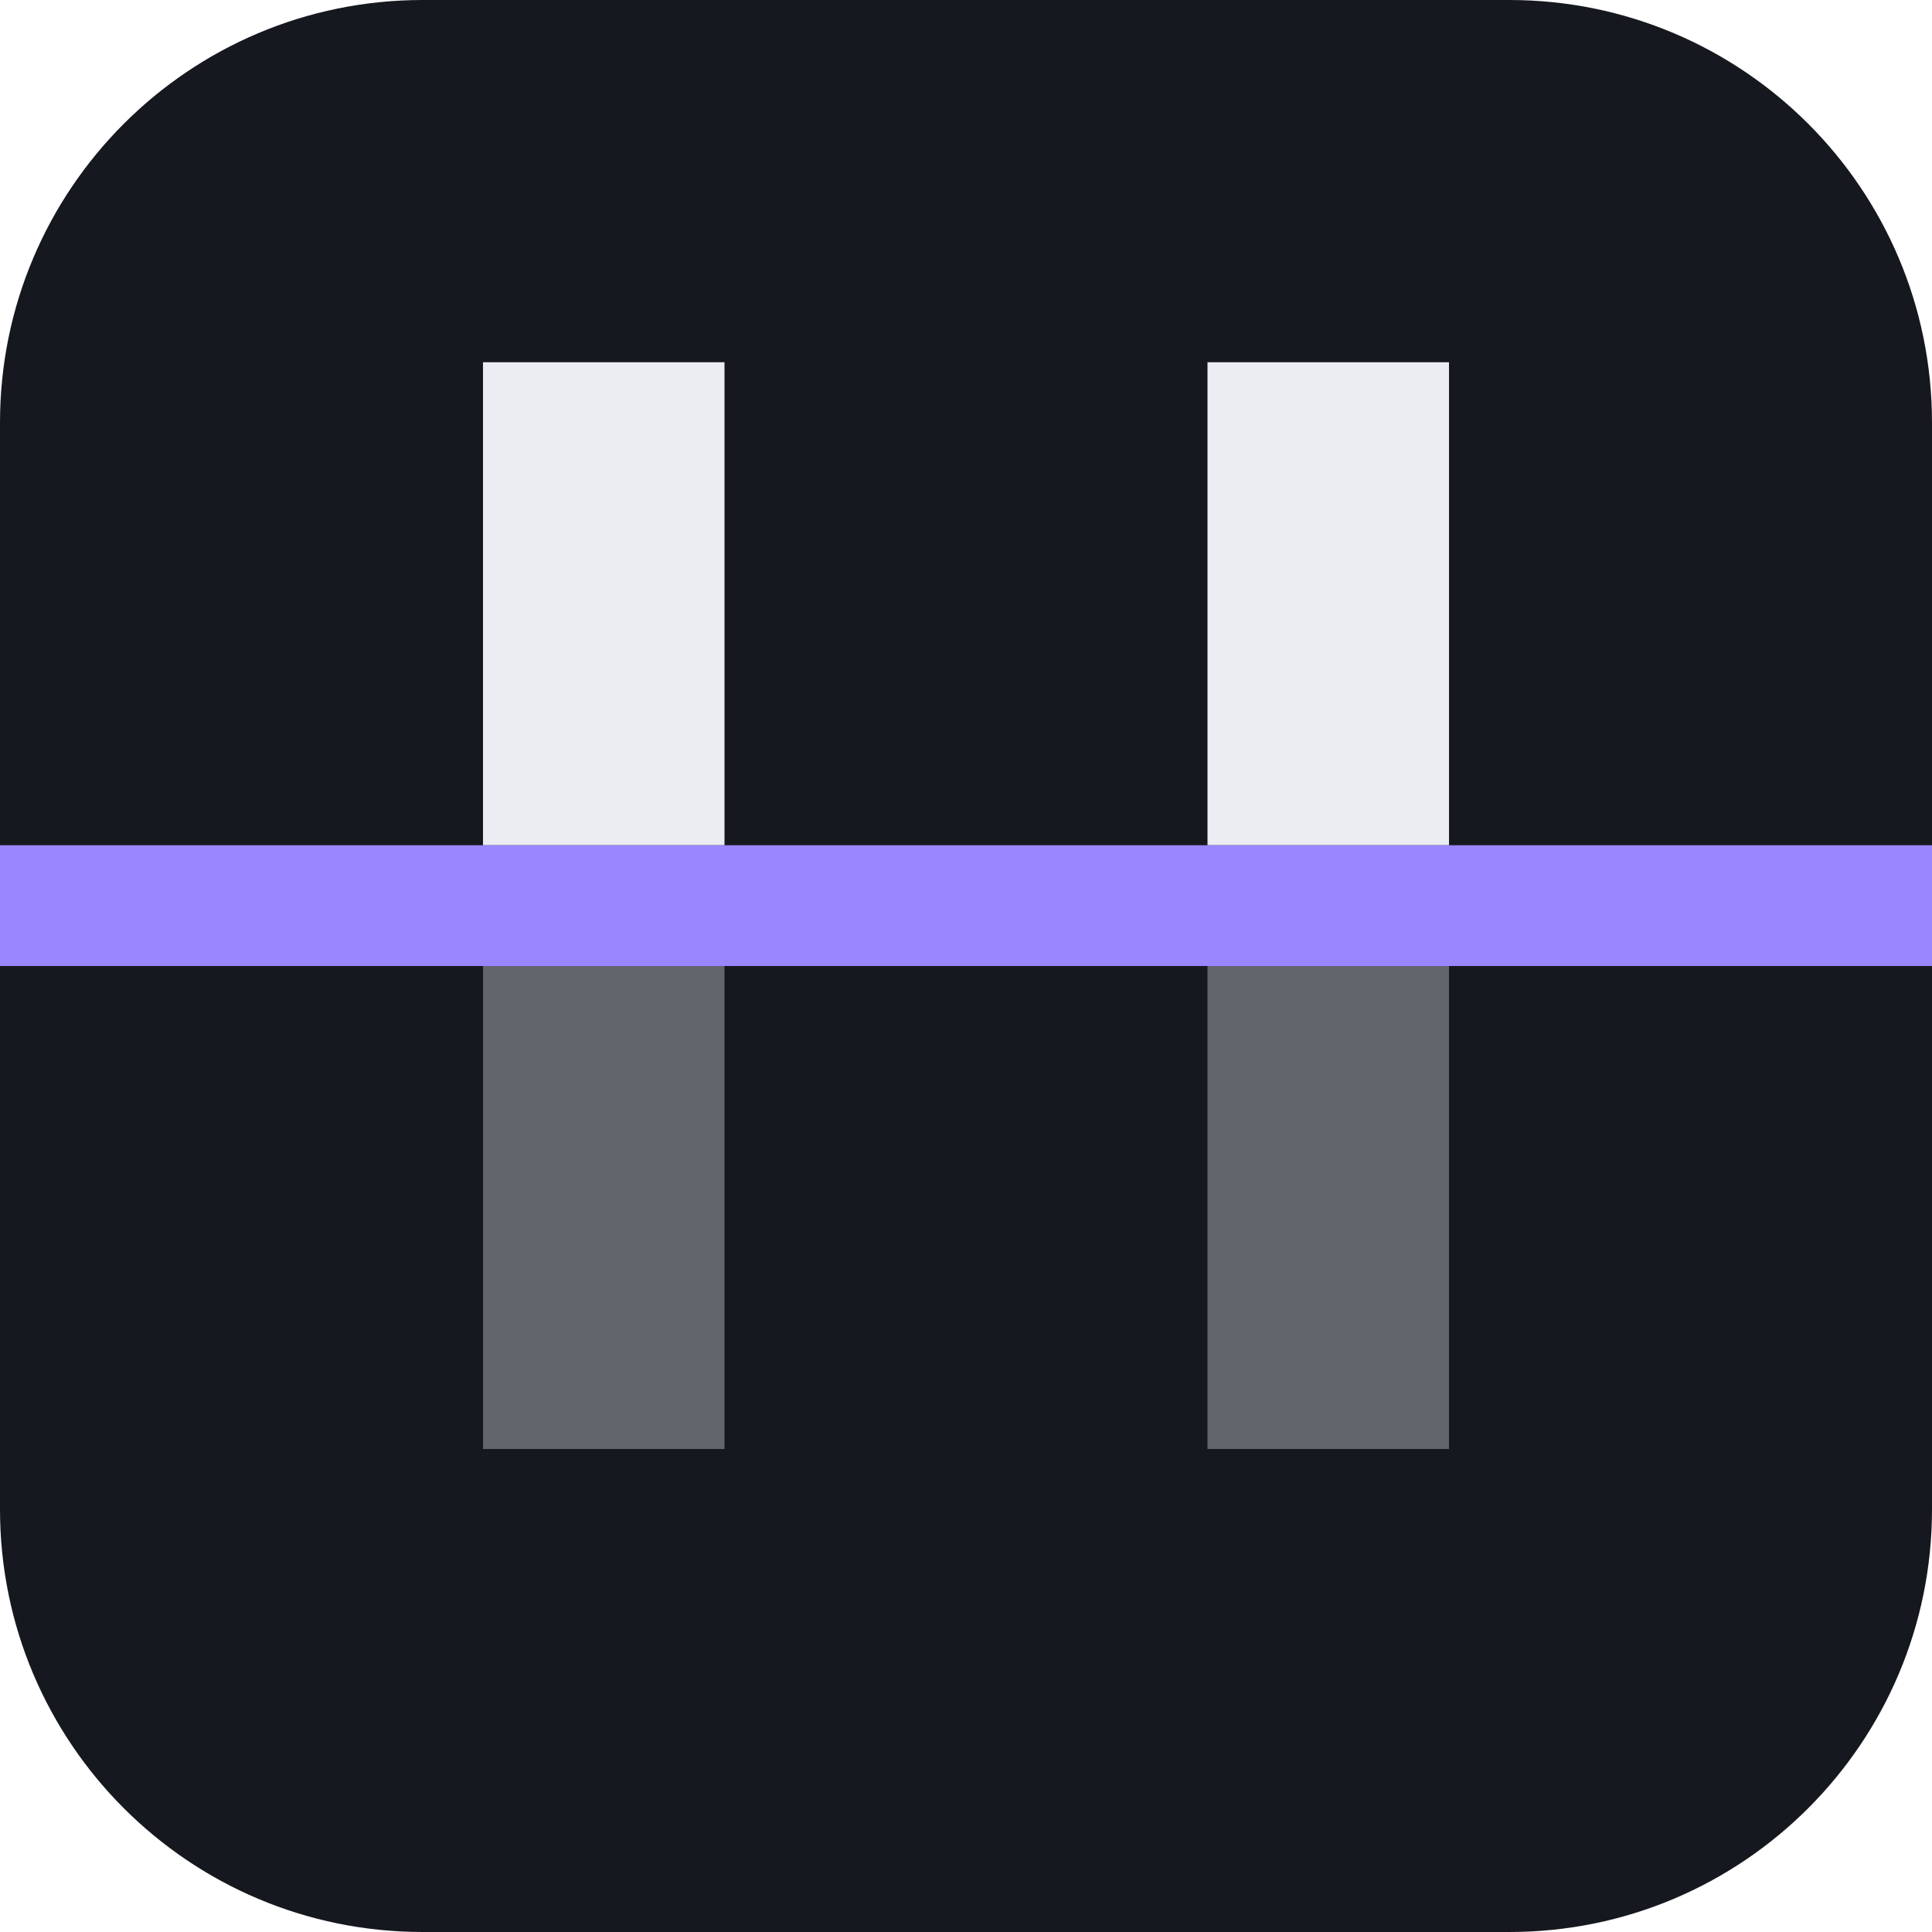
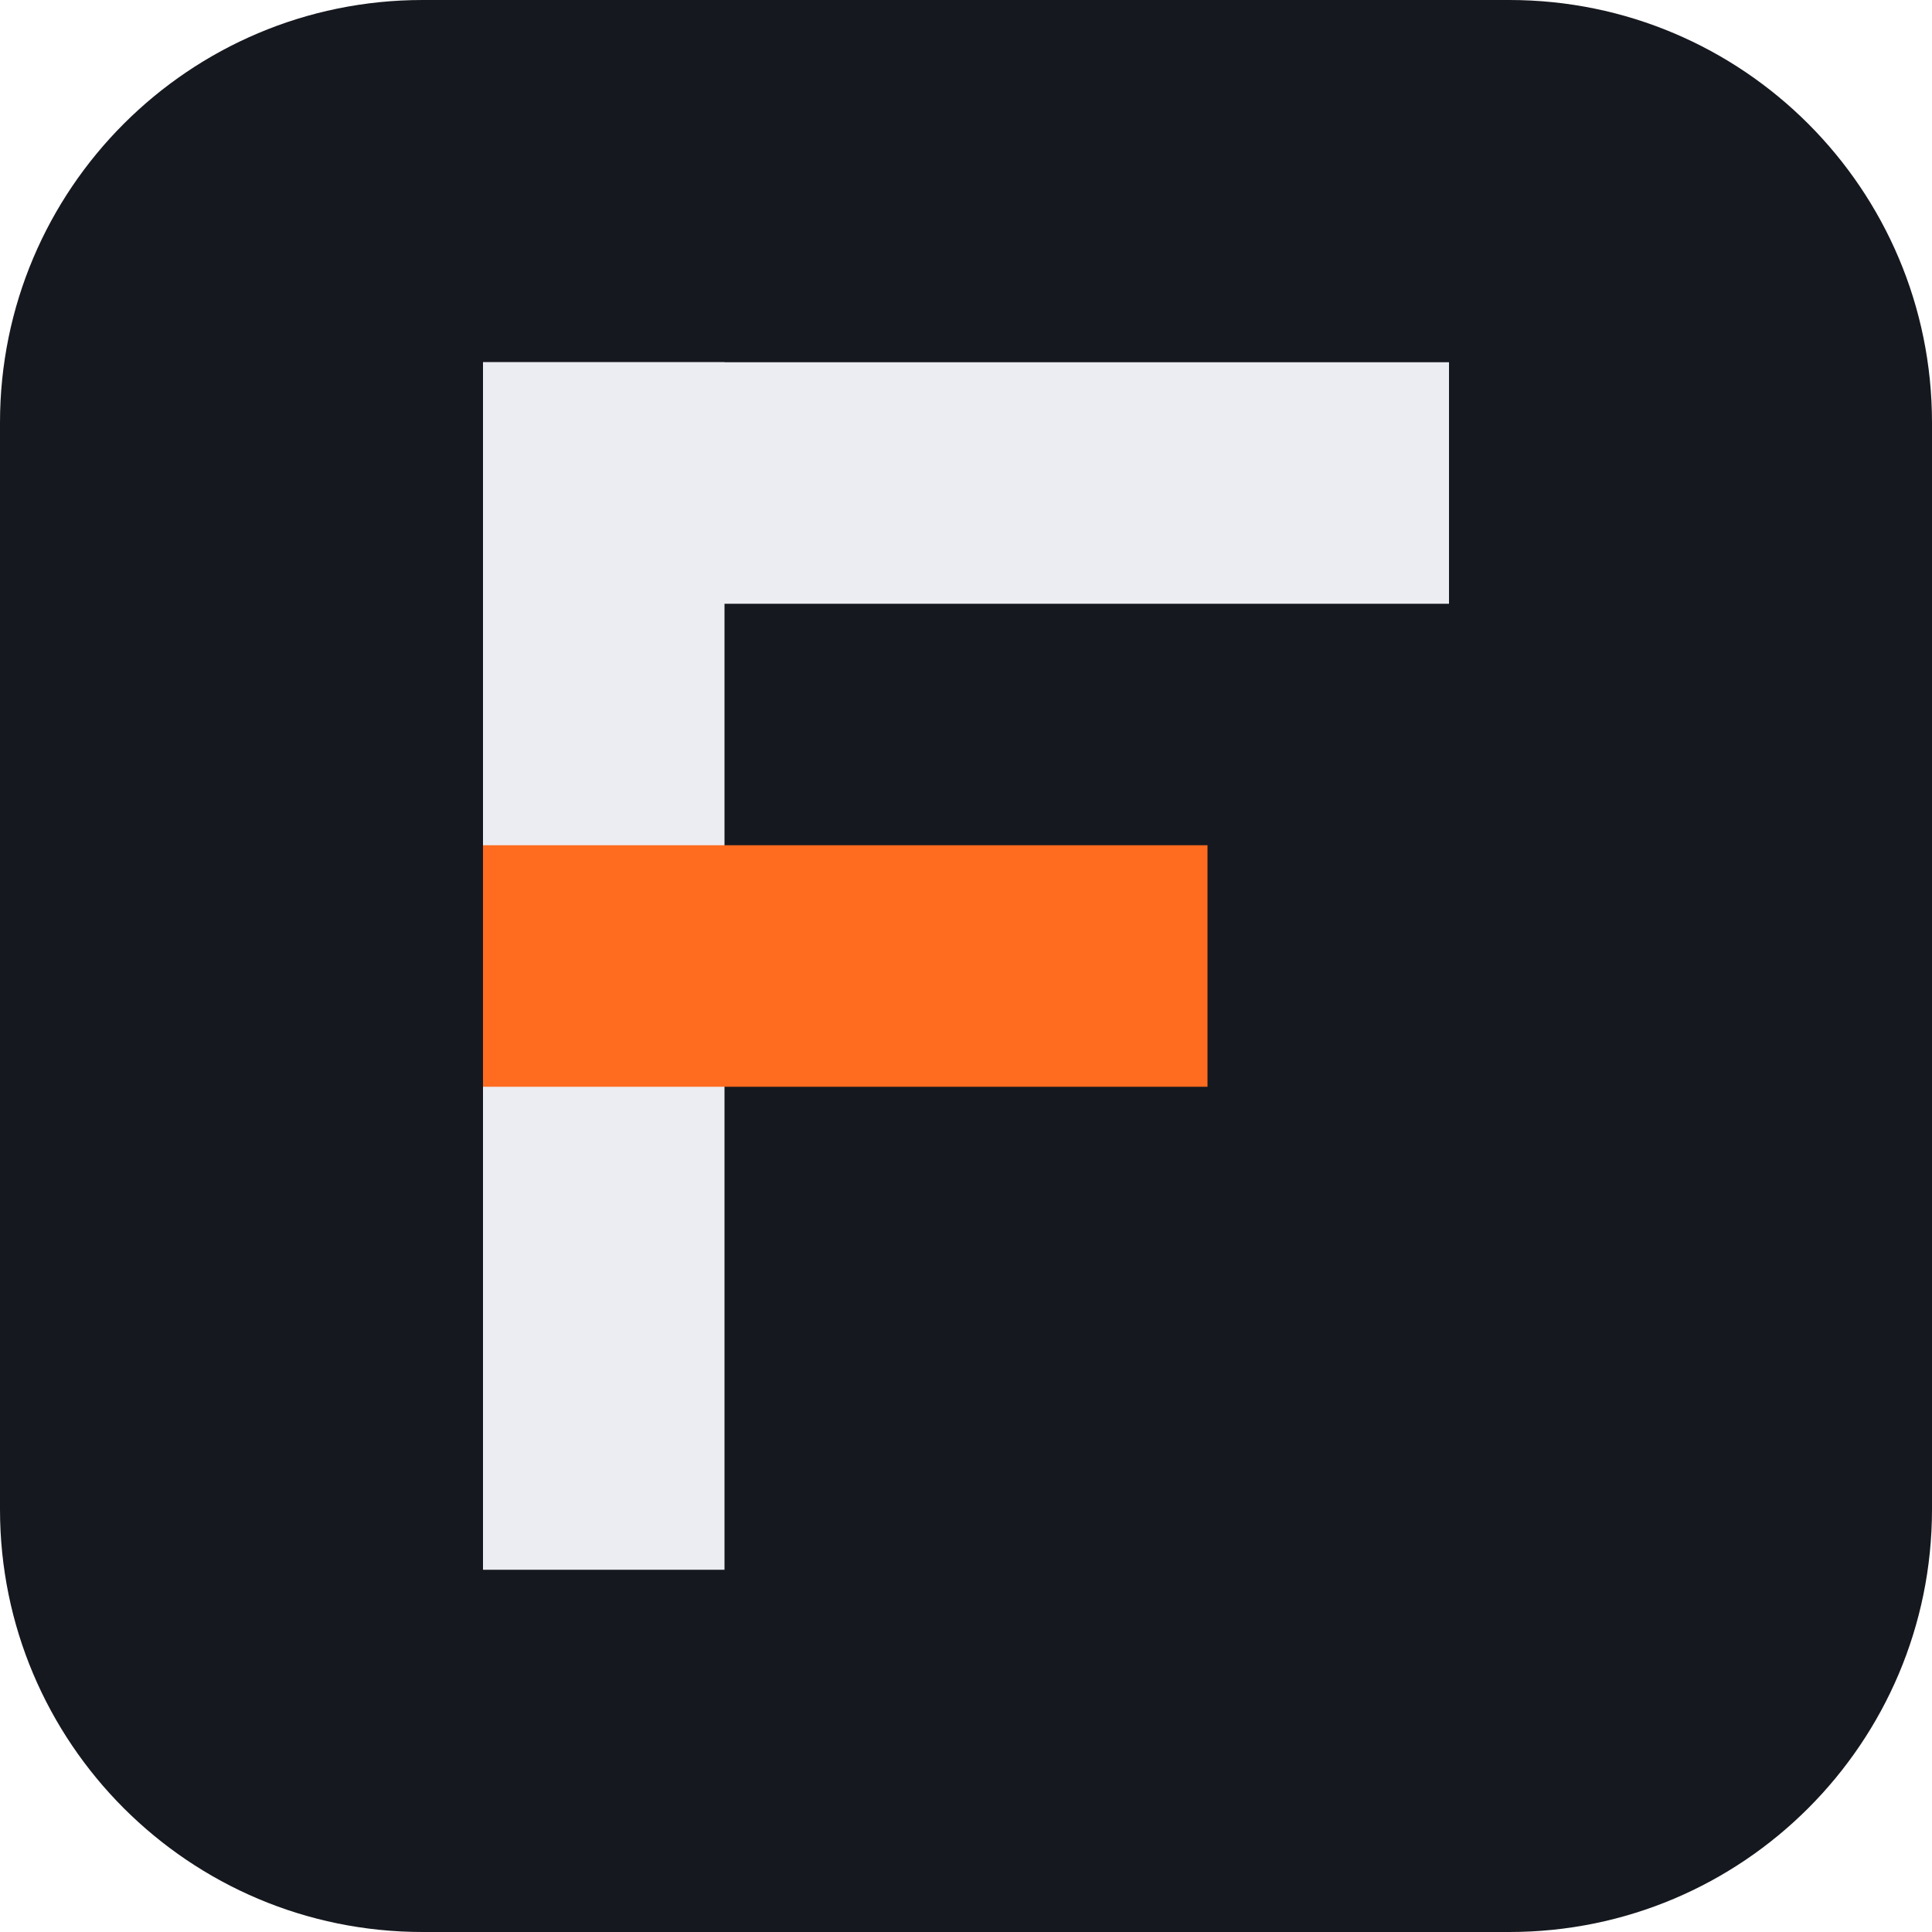
<svg xmlns="http://www.w3.org/2000/svg" viewBox="0 0 16 16">
  <clipPath id="tile">
    <rect width="16" height="16" rx="3.5" />
  </clipPath>
  <g clip-path="url(#tile)">
    <rect width="16" height="16" fill="#16181f" />
    <g fill="#ecedf3">
-       <rect x="4" y="3" width="2" height="4" />
-       <rect x="10" y="3" width="2" height="4" />
+       <rect x="4" y="3" width="2" height="10" />
+       <rect x="4" y="3" width="8" height="2" />
    </g>
-     <g fill="#ecedf3" opacity=".36">
-       <rect x="4" y="8" width="2" height="4" />
-       <rect x="10" y="8" width="2" height="4" />
-     </g>
-     <rect y="7" width="16" height="1" fill="#9a86ff" />
+     <rect x="4" y="7" width="6" height="2" fill="#ff6b1f" />
  </g>
</svg>
